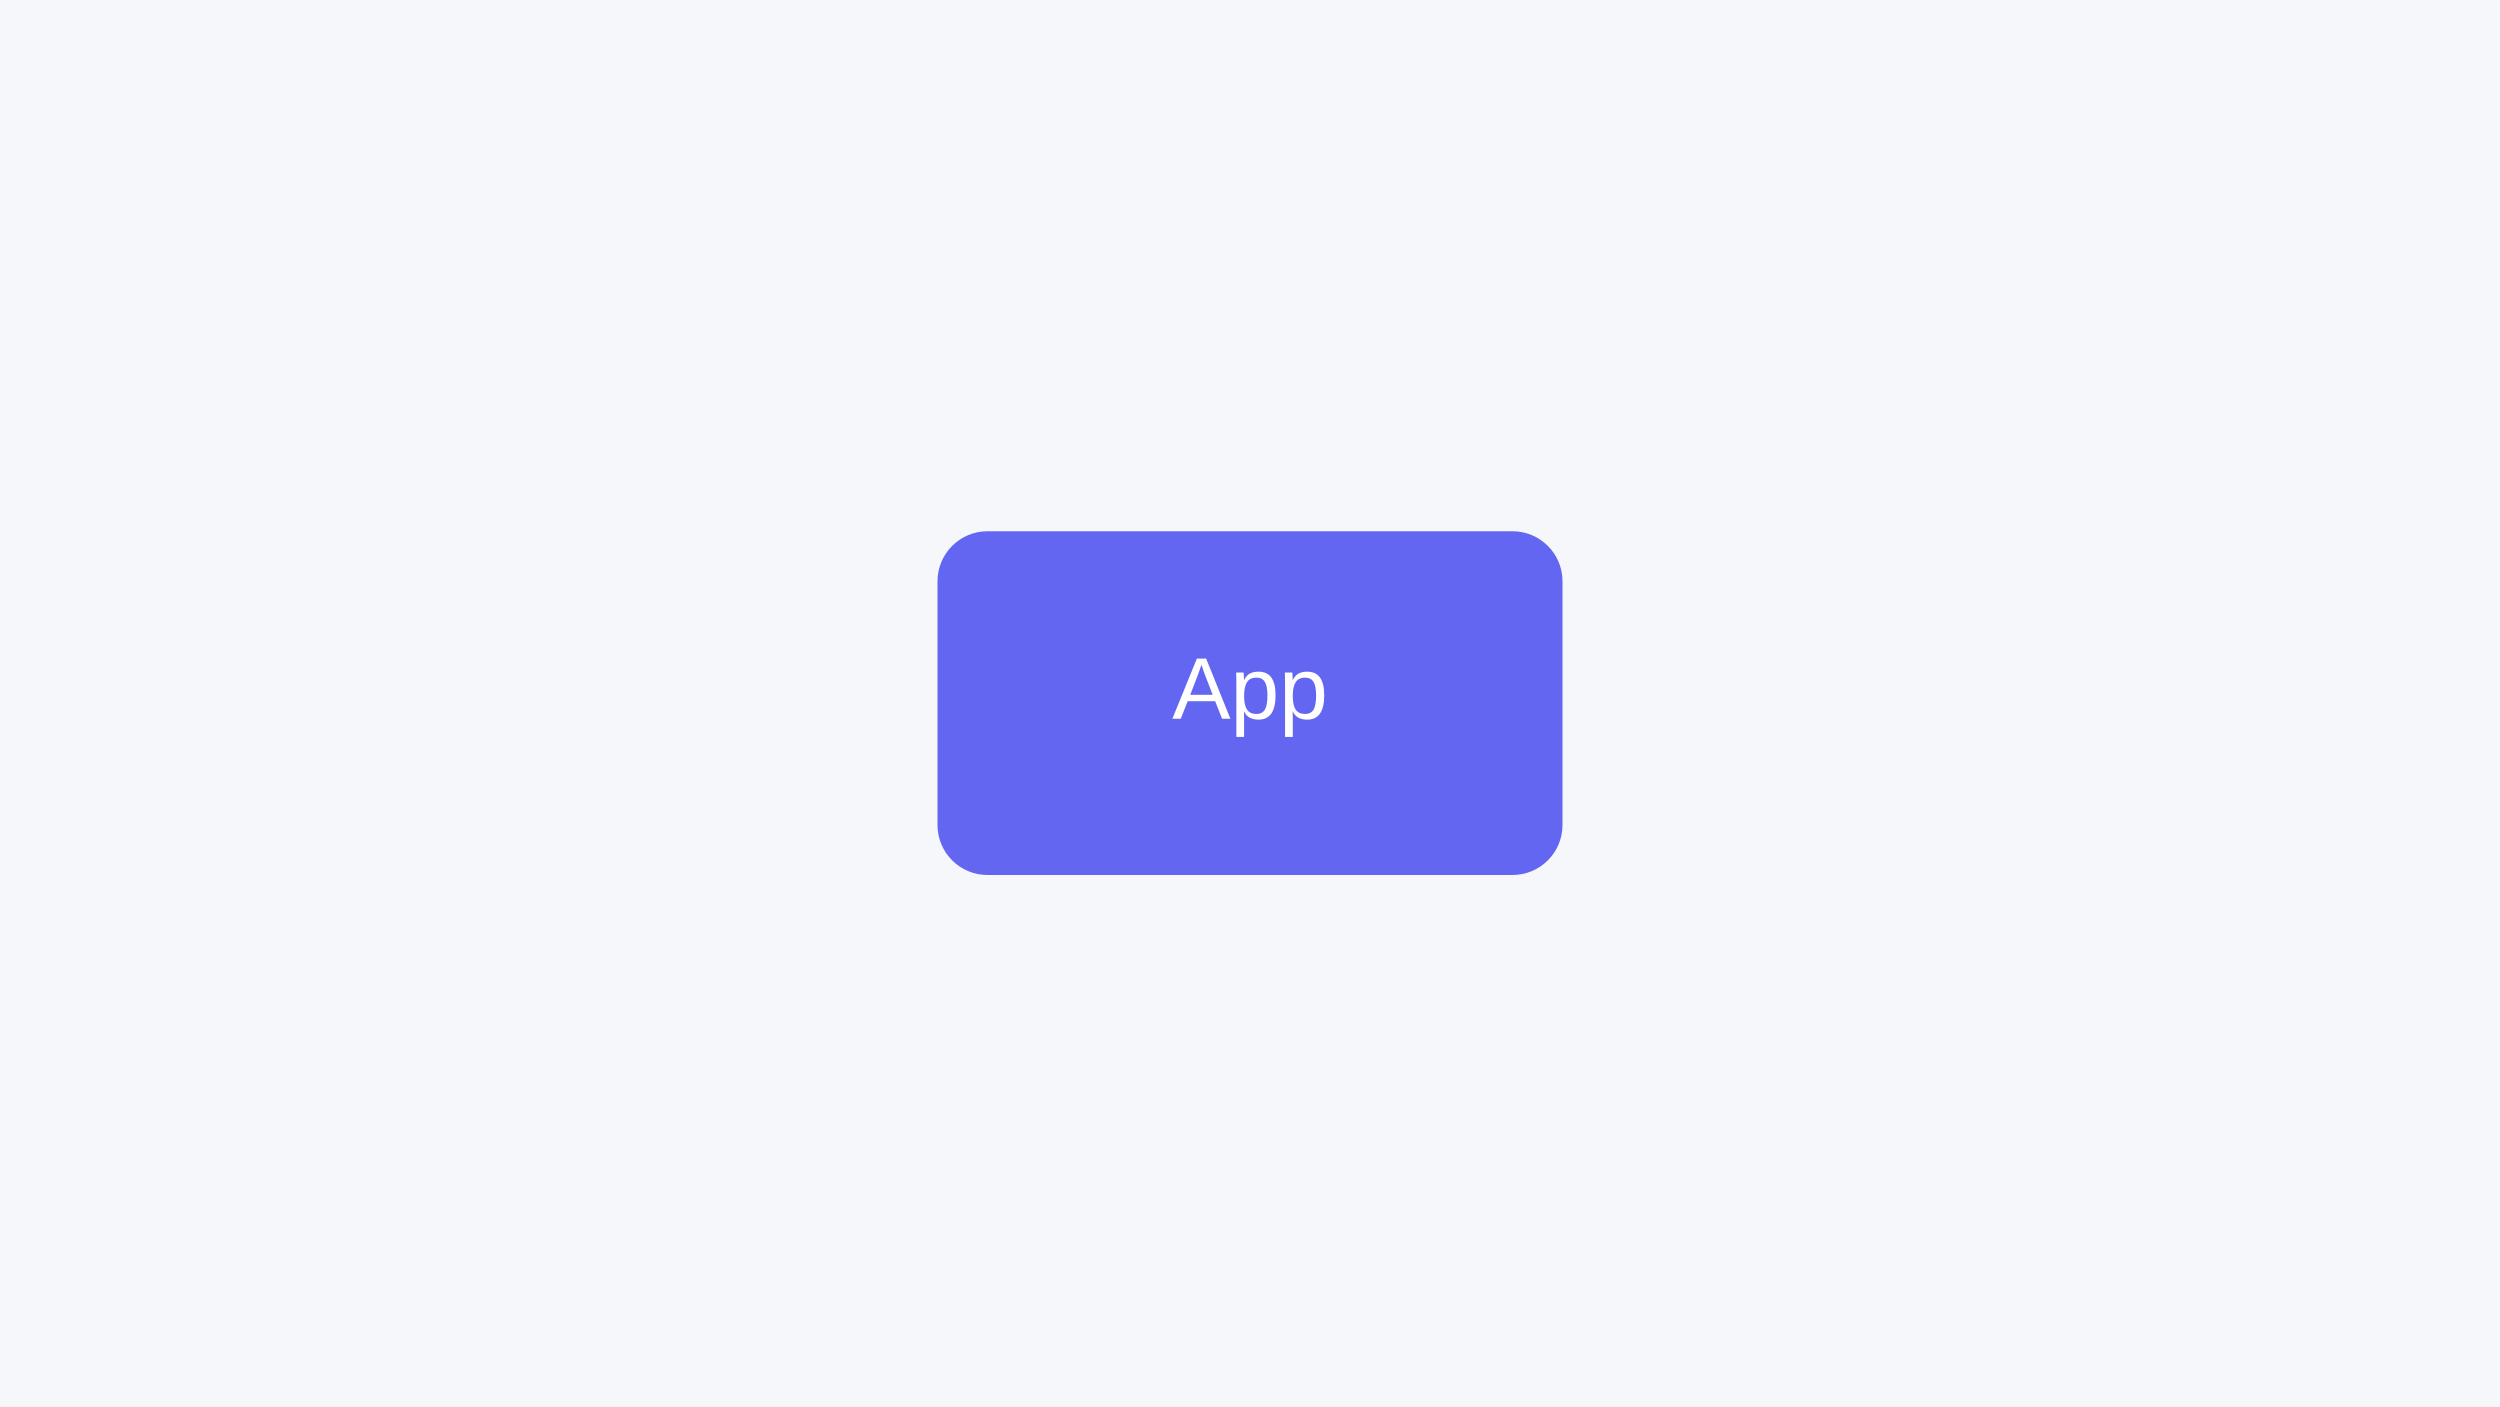
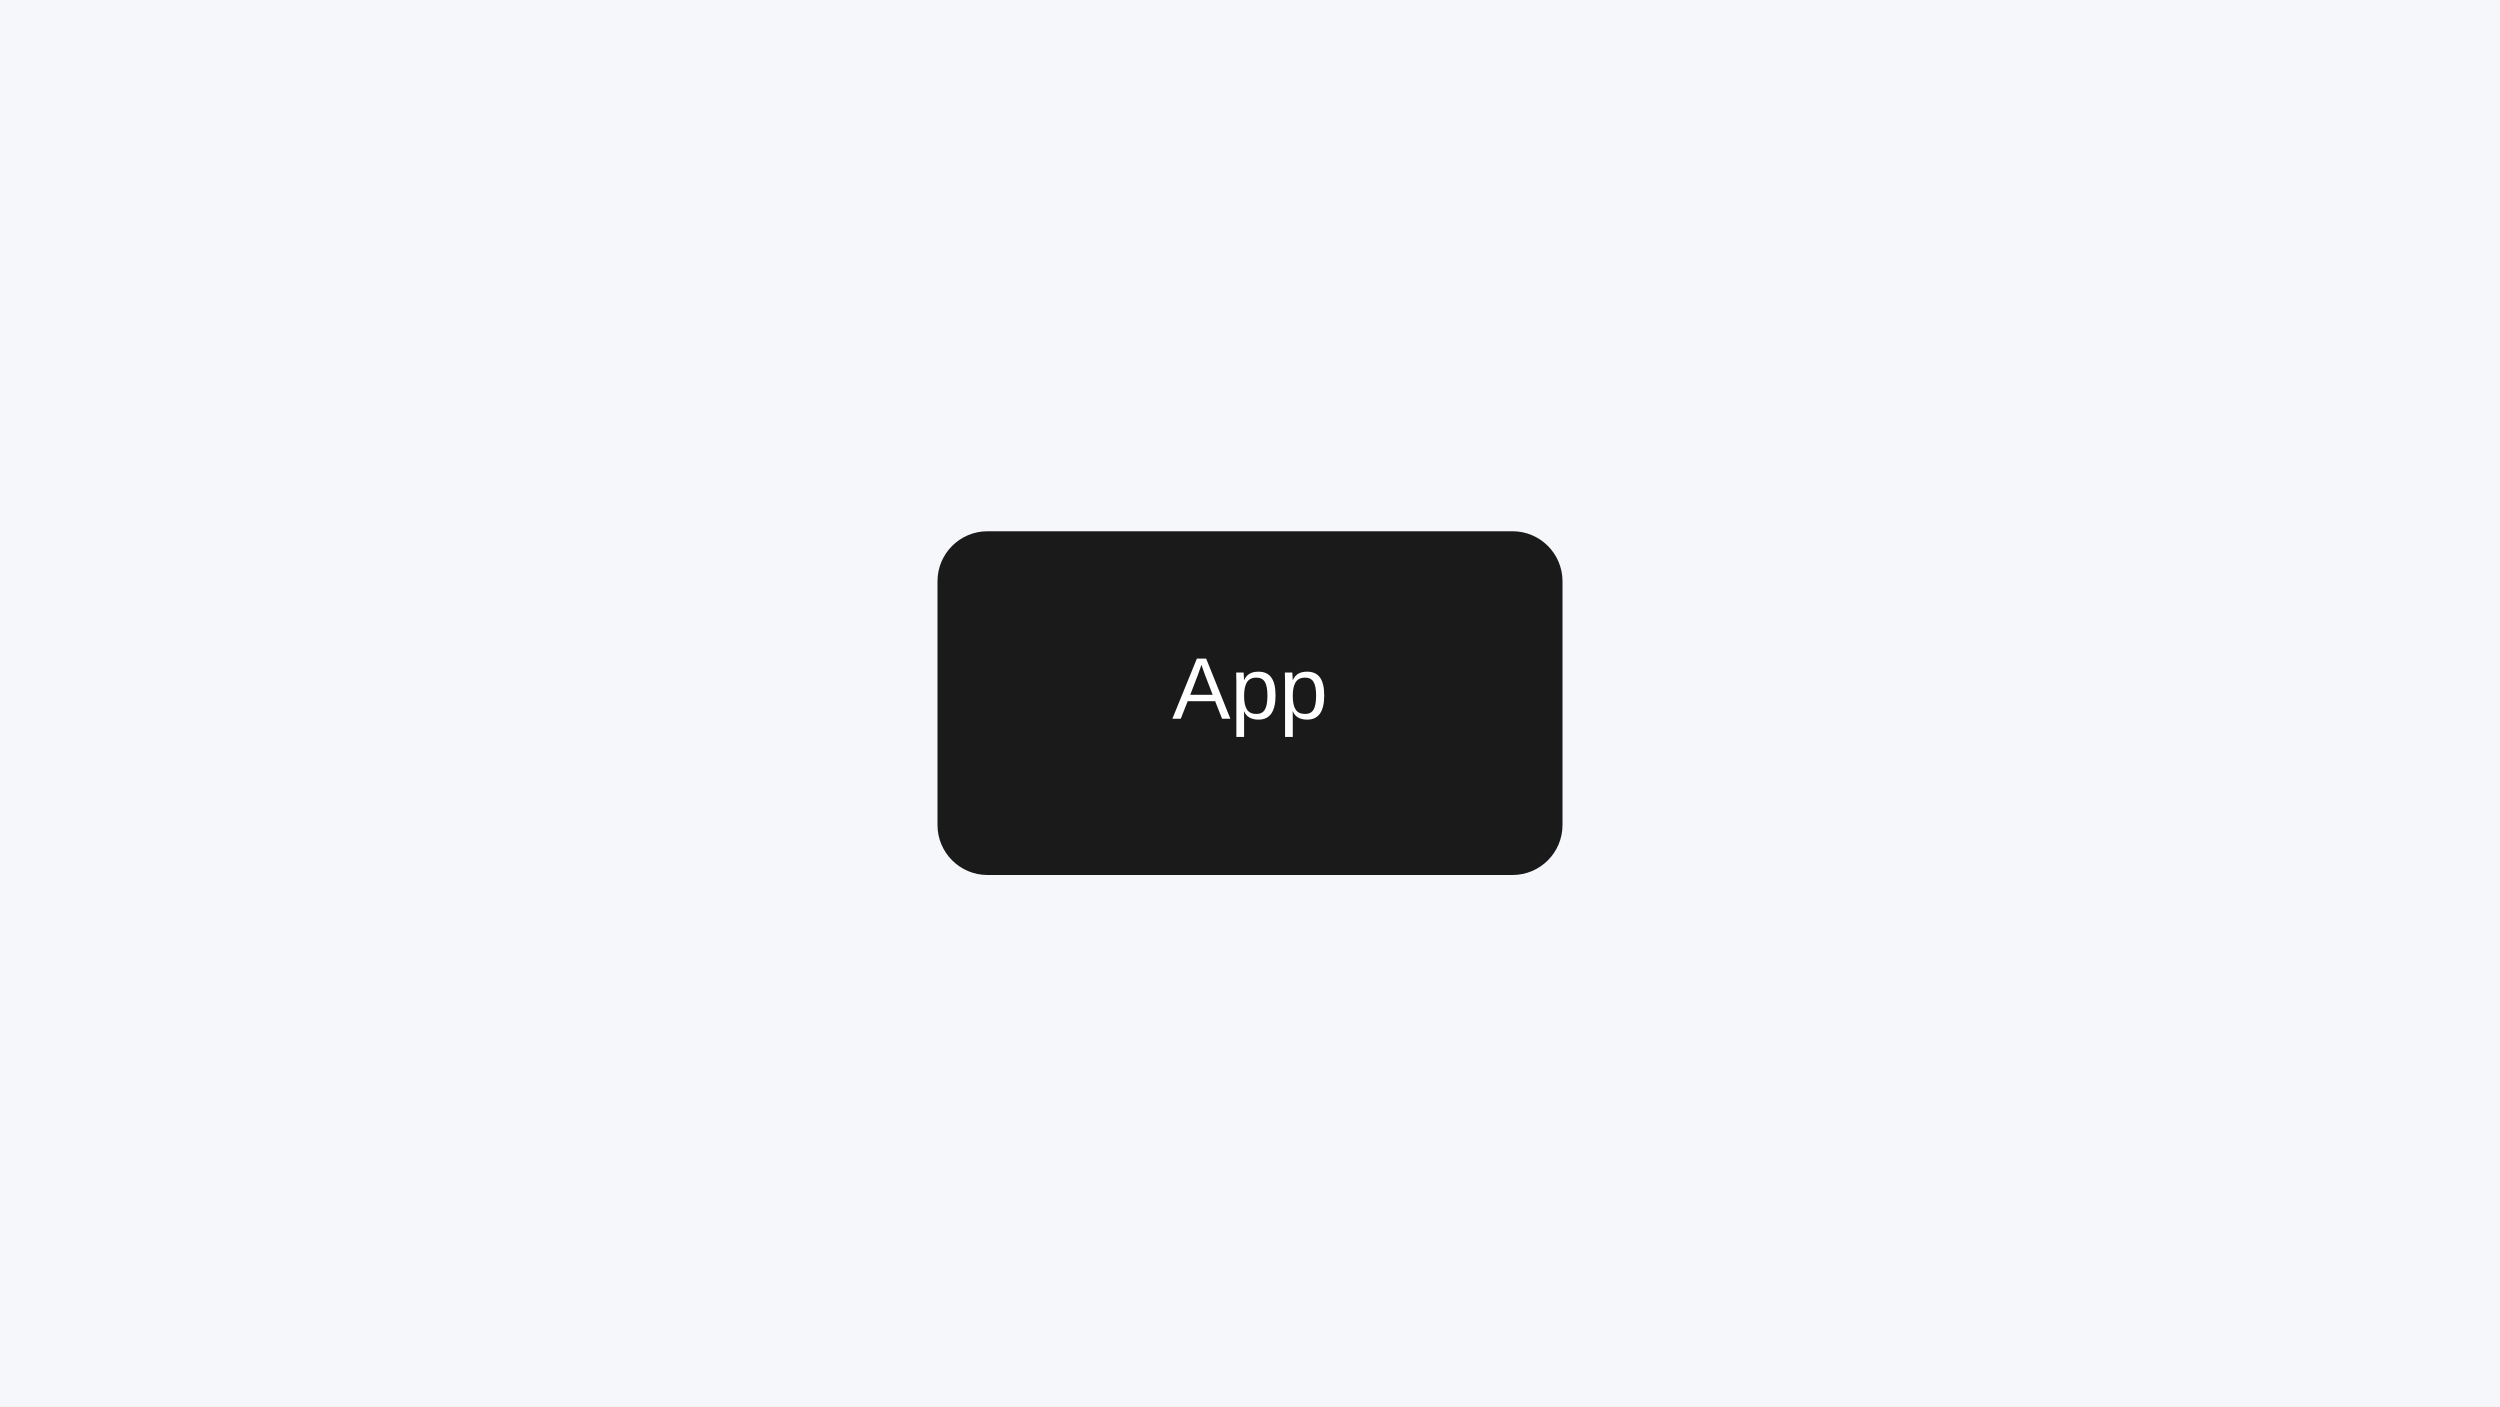
<svg xmlns="http://www.w3.org/2000/svg" width="400" height="225">
  <rect width="100%" height="100%" fill="#f6f7fb" />
-   <rect x="150" y="85" width="100" height="55" rx="8" fill="#6366f1" />
+   <rect x="150" y="85" width="100" height="55" rx="8" fill="#1a1a1a" />
  <text x="200" y="115" text-anchor="middle" font-family="Arial, sans-serif" font-size="14" fill="white">App</text>
</svg>
